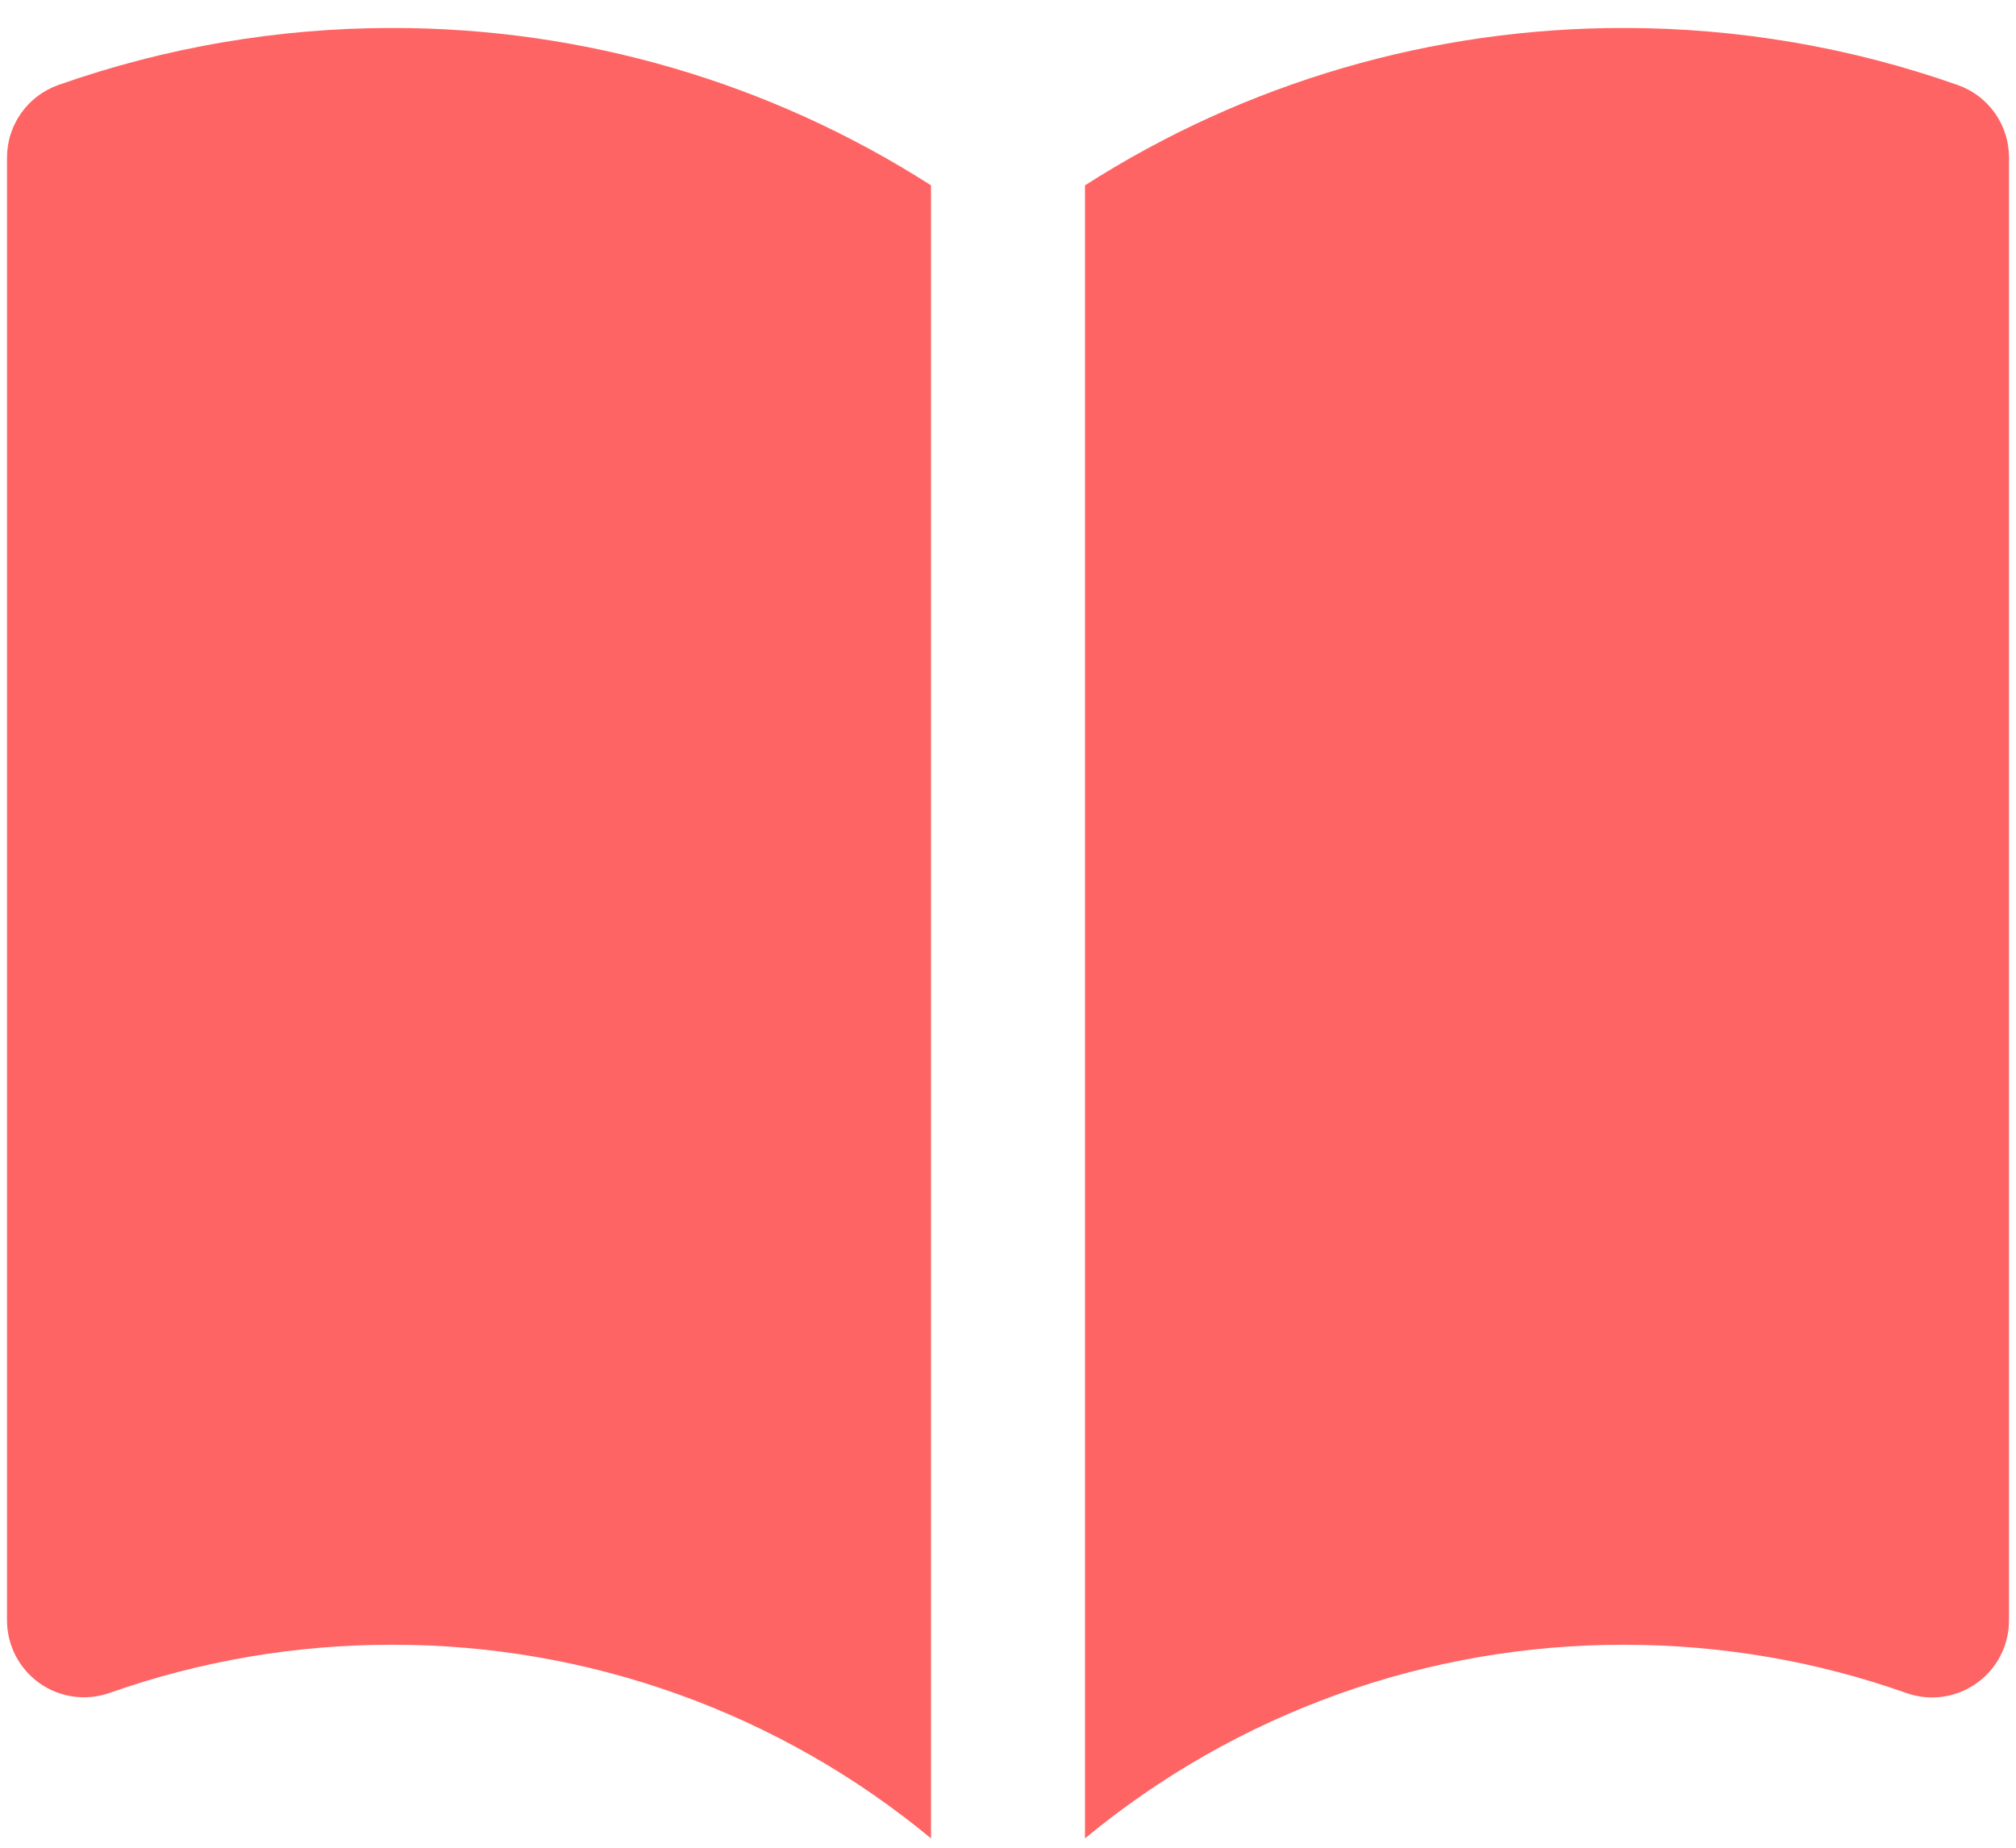
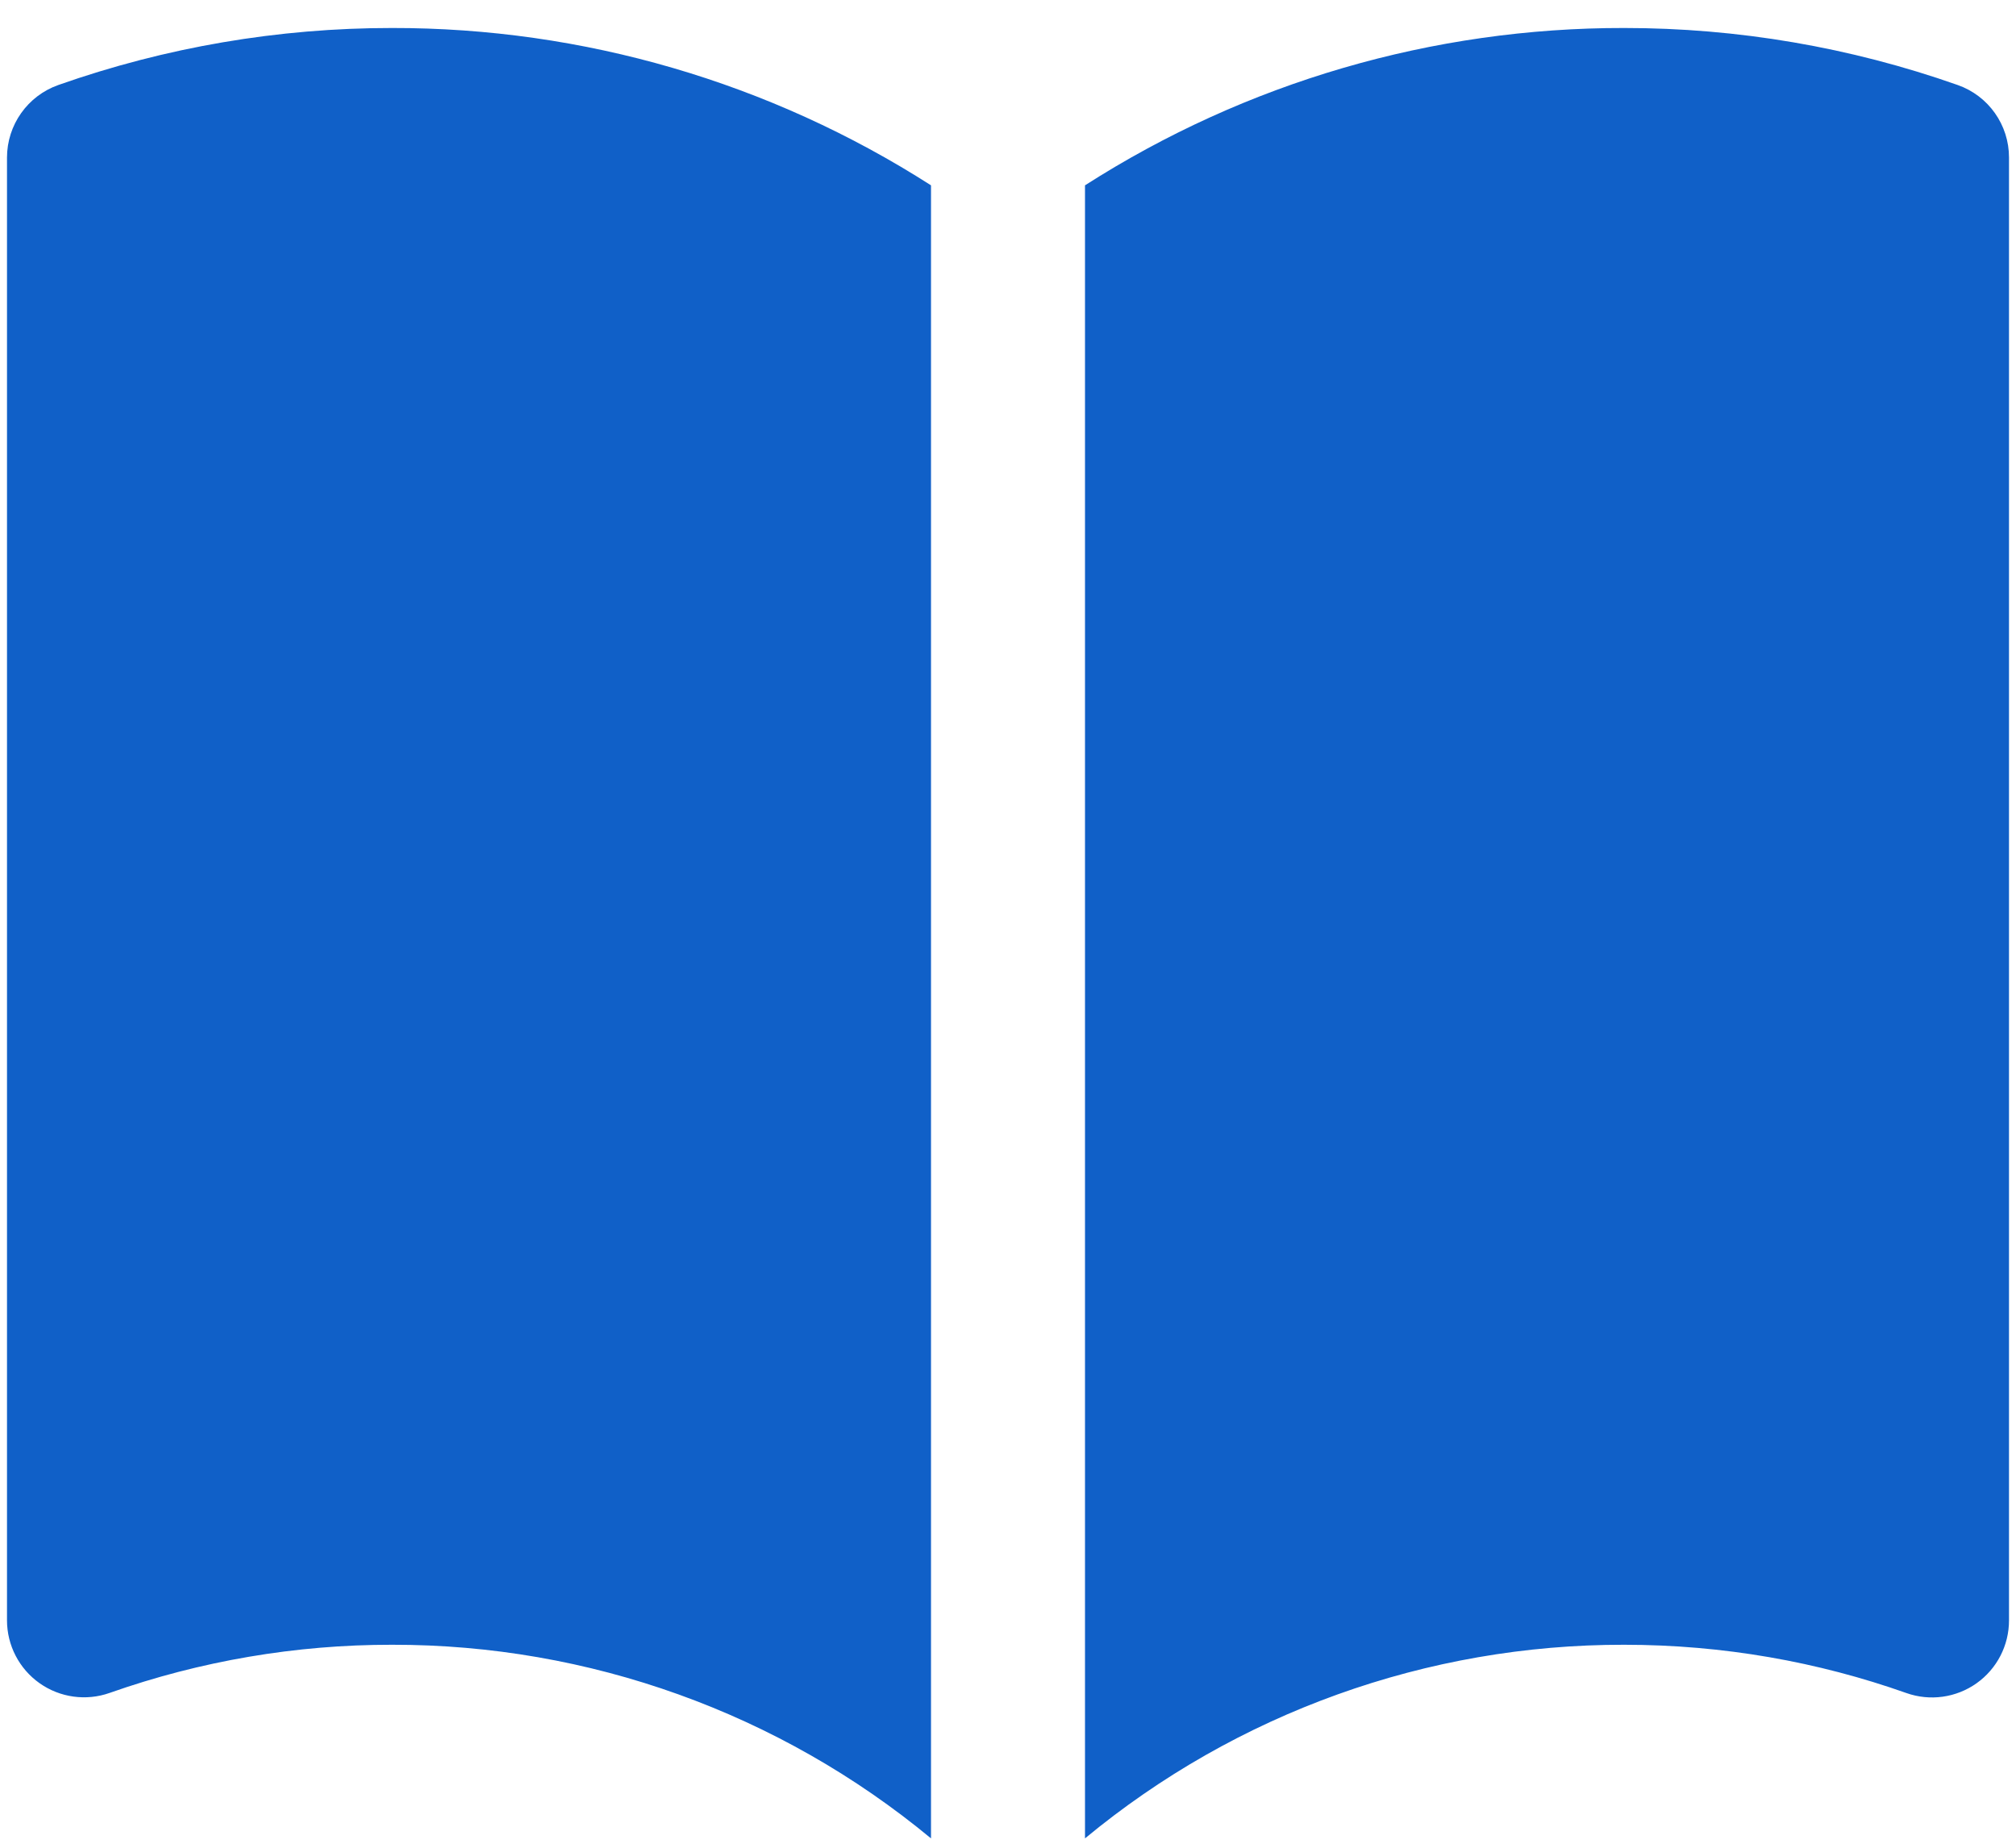
<svg xmlns="http://www.w3.org/2000/svg" width="36" height="33" fill="none">
-   <path fill="#FF6464" d="M16.625 3.31A17.8 17.8 0 0 0 7 .5a17.9 17.9 0 0 0-5.958 1.018 1.375 1.375 0 0 0-.917 1.296v26.125a1.375 1.375 0 0 0 1.833 1.296A15.1 15.1 0 0 1 7 29.375a15.05 15.05 0 0 1 9.625 3.458zm2.75 29.523A15.06 15.06 0 0 1 29 29.375c1.771 0 3.465.304 5.042.862a1.374 1.374 0 0 0 1.833-1.298V2.814a1.37 1.37 0 0 0-.917-1.296A17.9 17.9 0 0 0 29 .5a17.8 17.8 0 0 0-9.625 2.81z" />
+   <path fill="#1060c8" d="M16.625 3.31A17.8 17.8 0 0 0 7 .5a17.9 17.9 0 0 0-5.958 1.018 1.375 1.375 0 0 0-.917 1.296v26.125a1.375 1.375 0 0 0 1.833 1.296A15.1 15.1 0 0 1 7 29.375a15.05 15.05 0 0 1 9.625 3.458zm2.75 29.523A15.06 15.06 0 0 1 29 29.375c1.771 0 3.465.304 5.042.862a1.374 1.374 0 0 0 1.833-1.298V2.814a1.37 1.37 0 0 0-.917-1.296A17.9 17.9 0 0 0 29 .5a17.8 17.8 0 0 0-9.625 2.81z" />
</svg>
